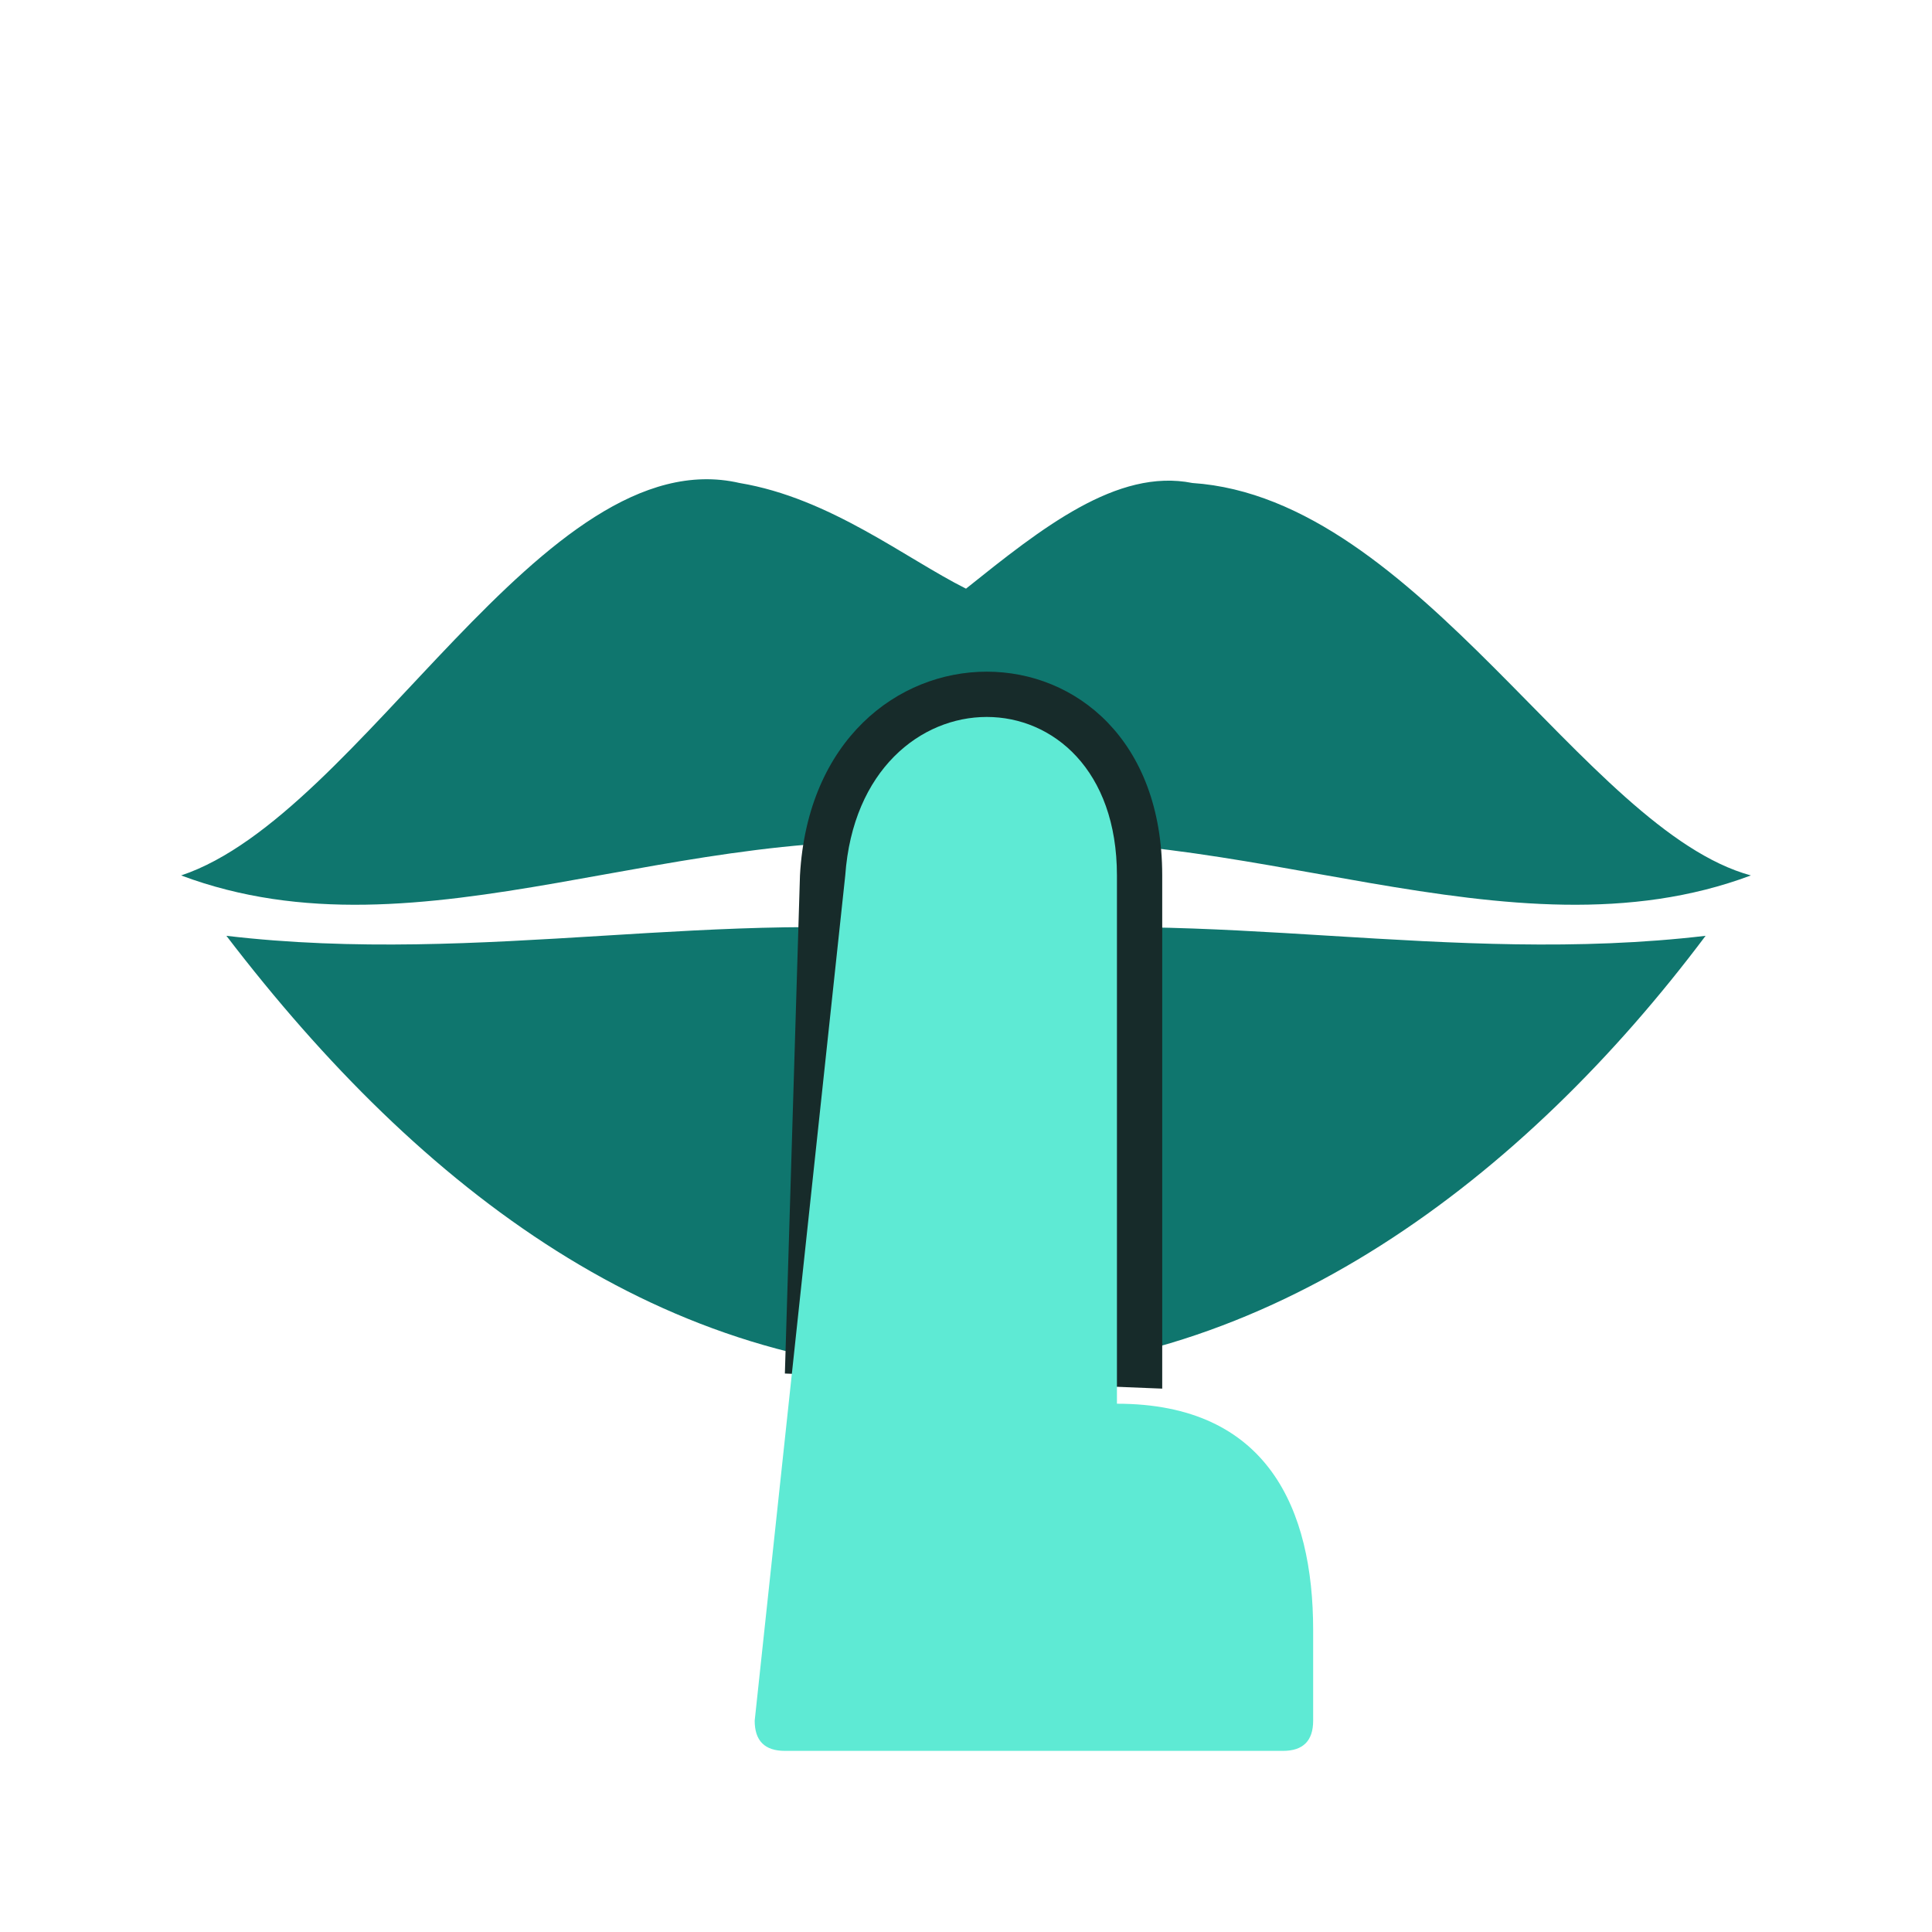
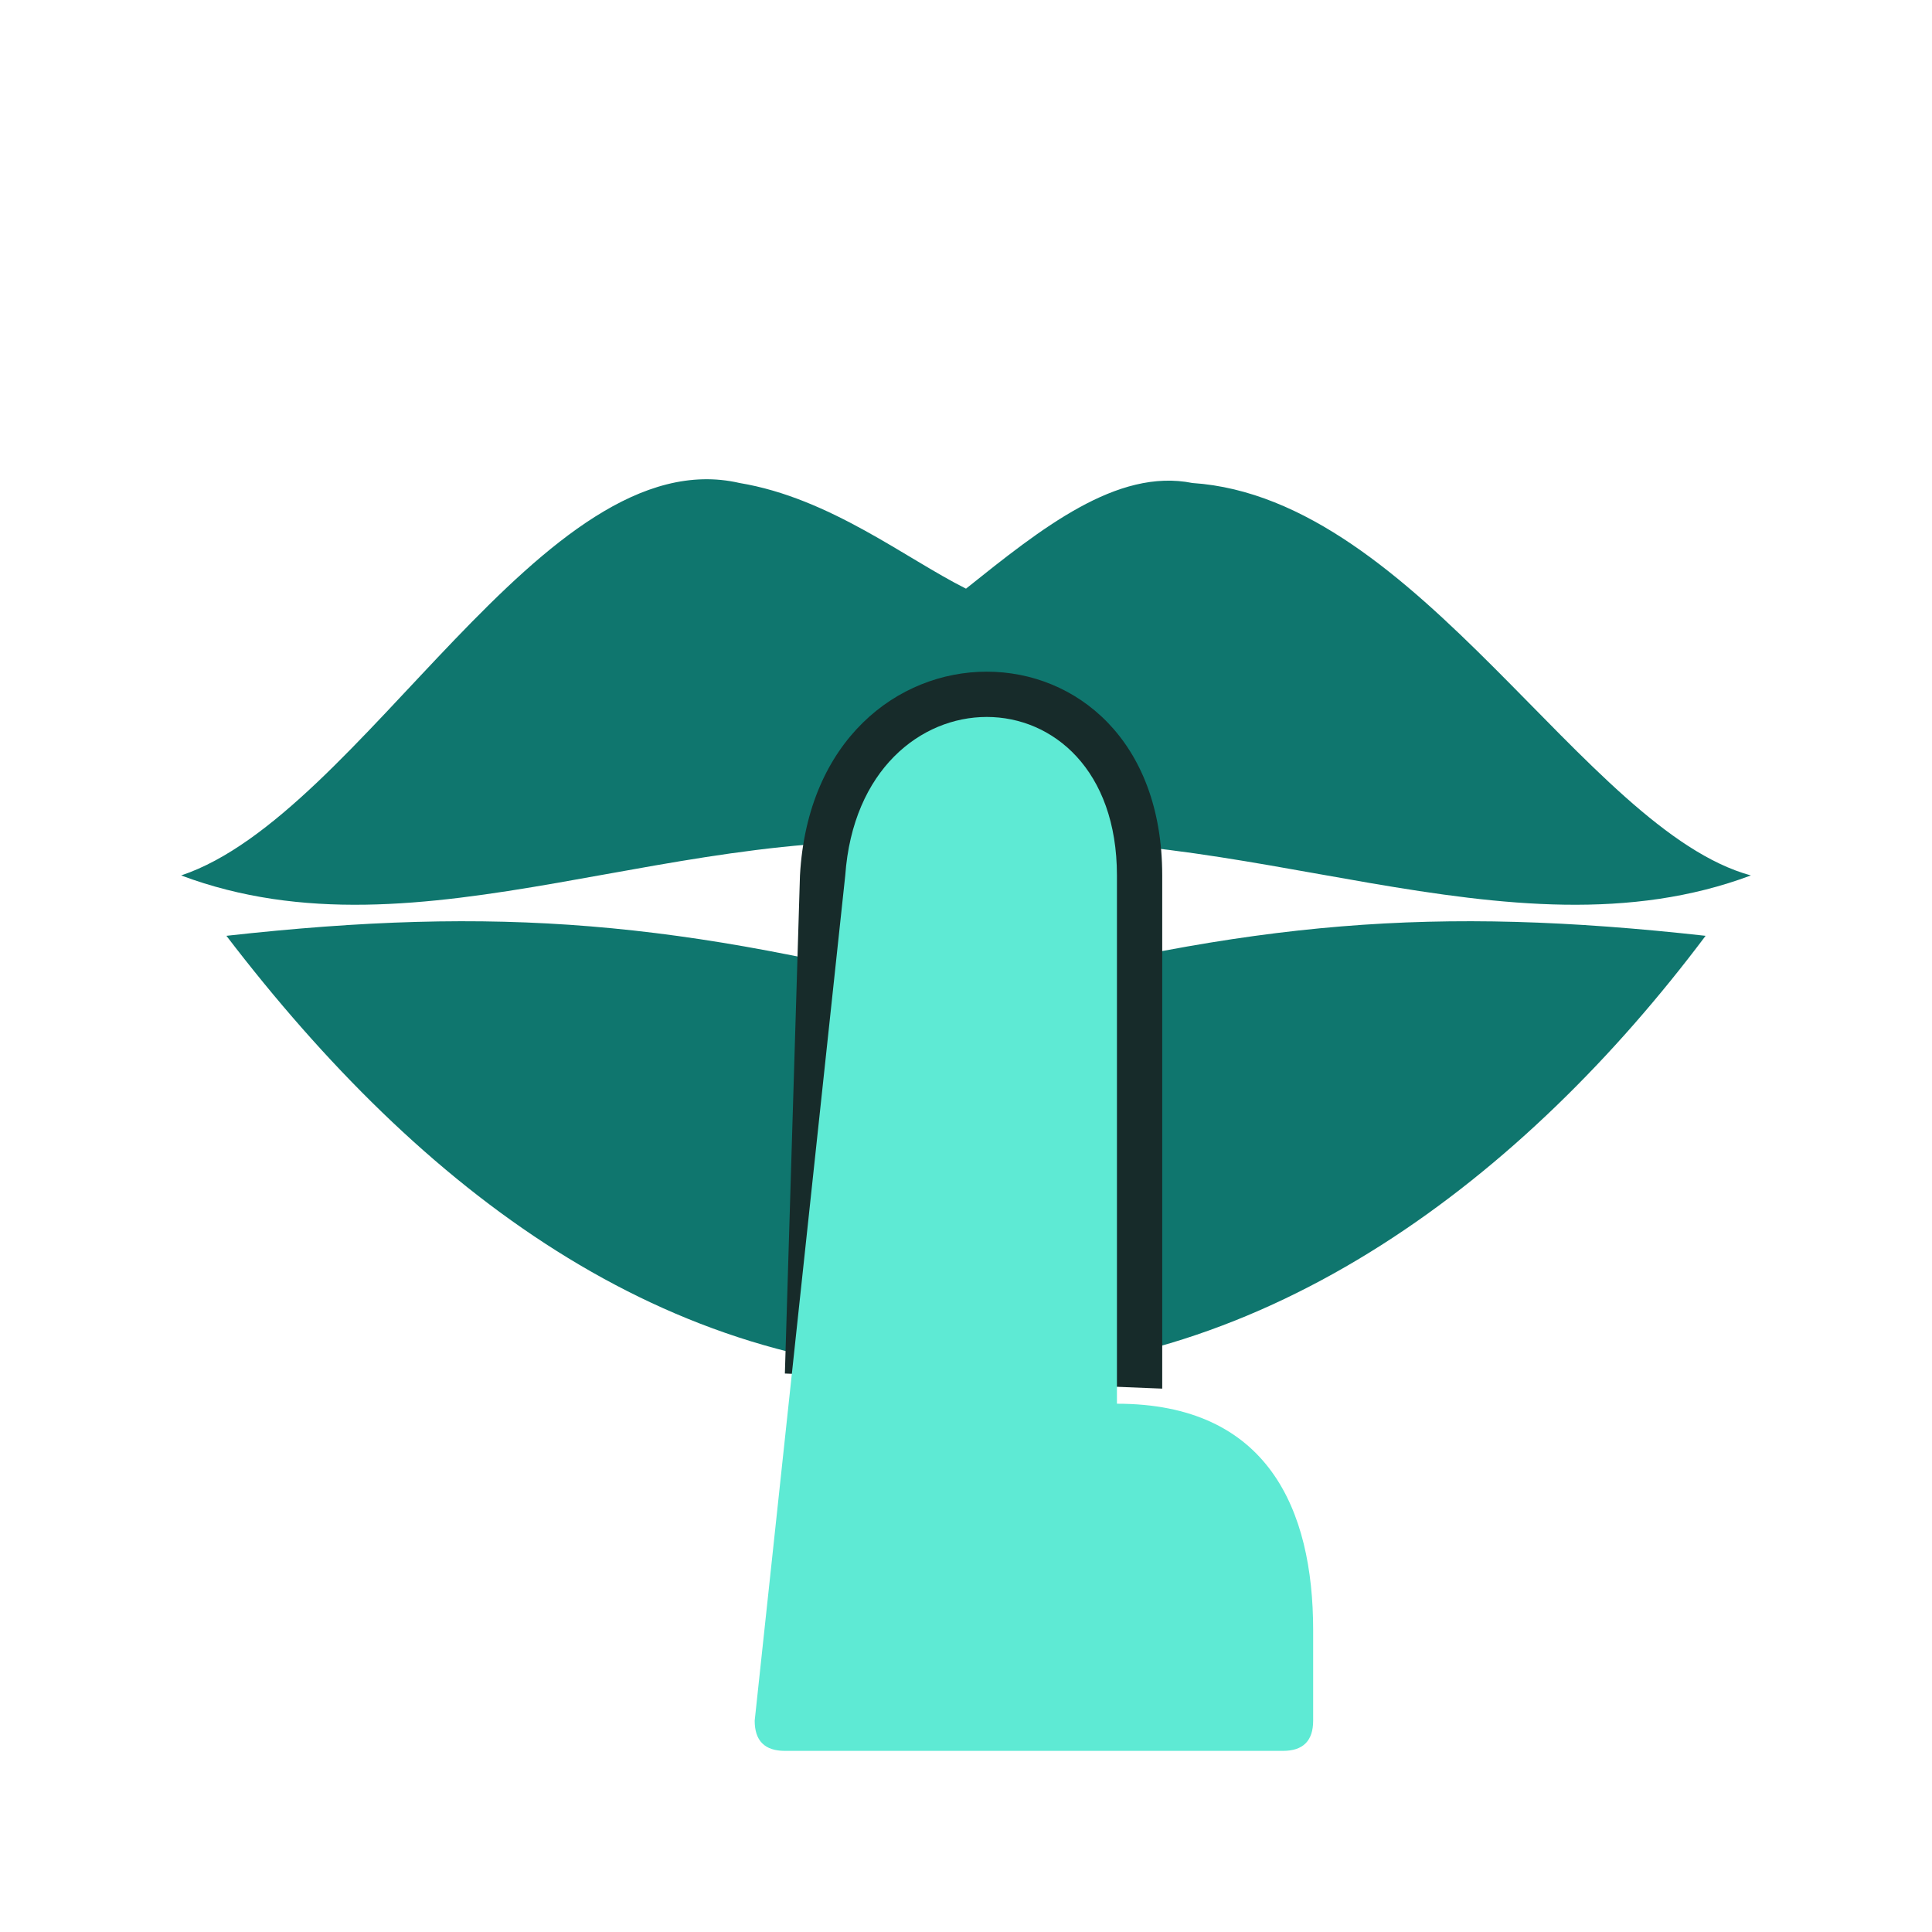
<svg xmlns="http://www.w3.org/2000/svg" viewBox="0 0 128 128" fill="none">
  <path fill="#0f766e" d="M12 58C24 54 36 29 49 32C55 33 60 37 64 39C69 35 74 31 79 32C94 33 105 55 116 58C100 64 82 54 64 56C45 54 28 64 12 58Z" />
-   <path fill="#0f766e" d="M15 62C32 64 48 60 64 62C80 60 96 64 113 62C101 78 84 91 64 91C44 91 28 79 15 62Z" />
+   <path fill="#0f766e" d="M15 62C33 60 45 61 64 66C83 61 95 60 113 62C101 78 84 91 64 91C44 91 28 79 15 62Z" />
  <path fill="#172b2a" d="M52 91L53 58C54 40 77 40 77 58V92Z" />
  <path fill="#5eead4" d="M50 114L56 58C57 44 74 44 74 58V93C84 93 87 100 87 108V114Q87 116 85 116H52Q50 116 50 114Z" />
</svg>
